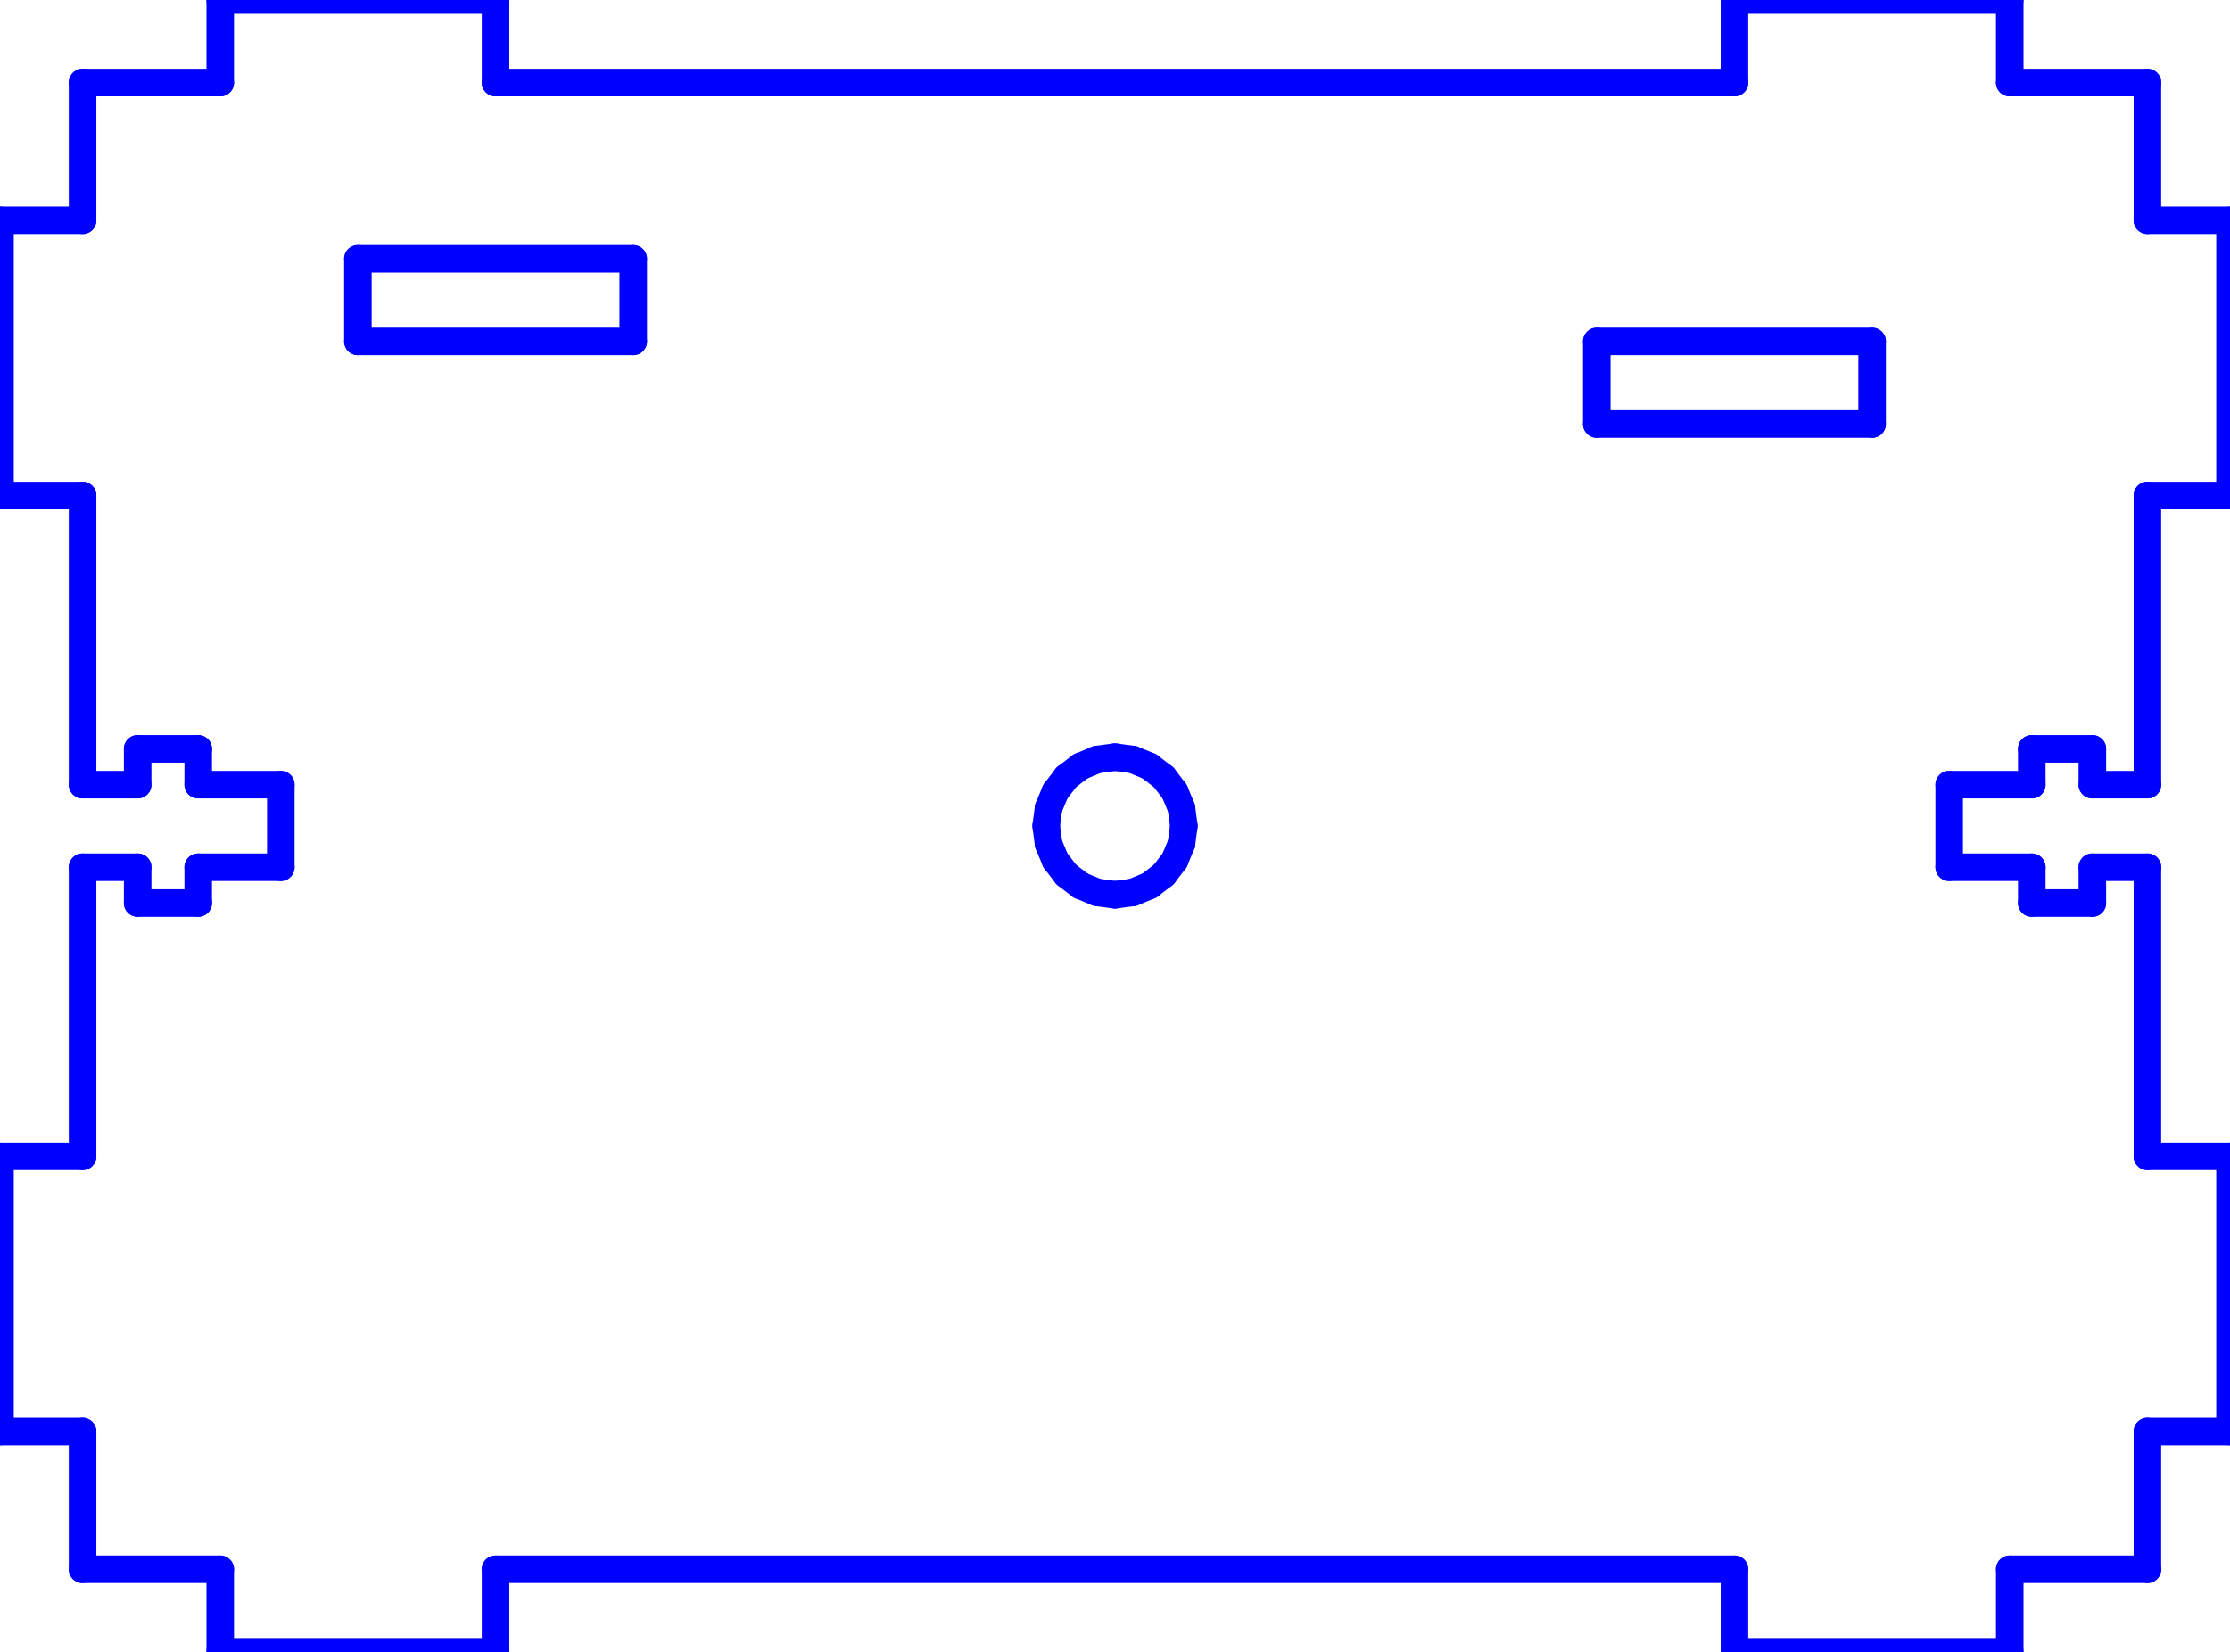
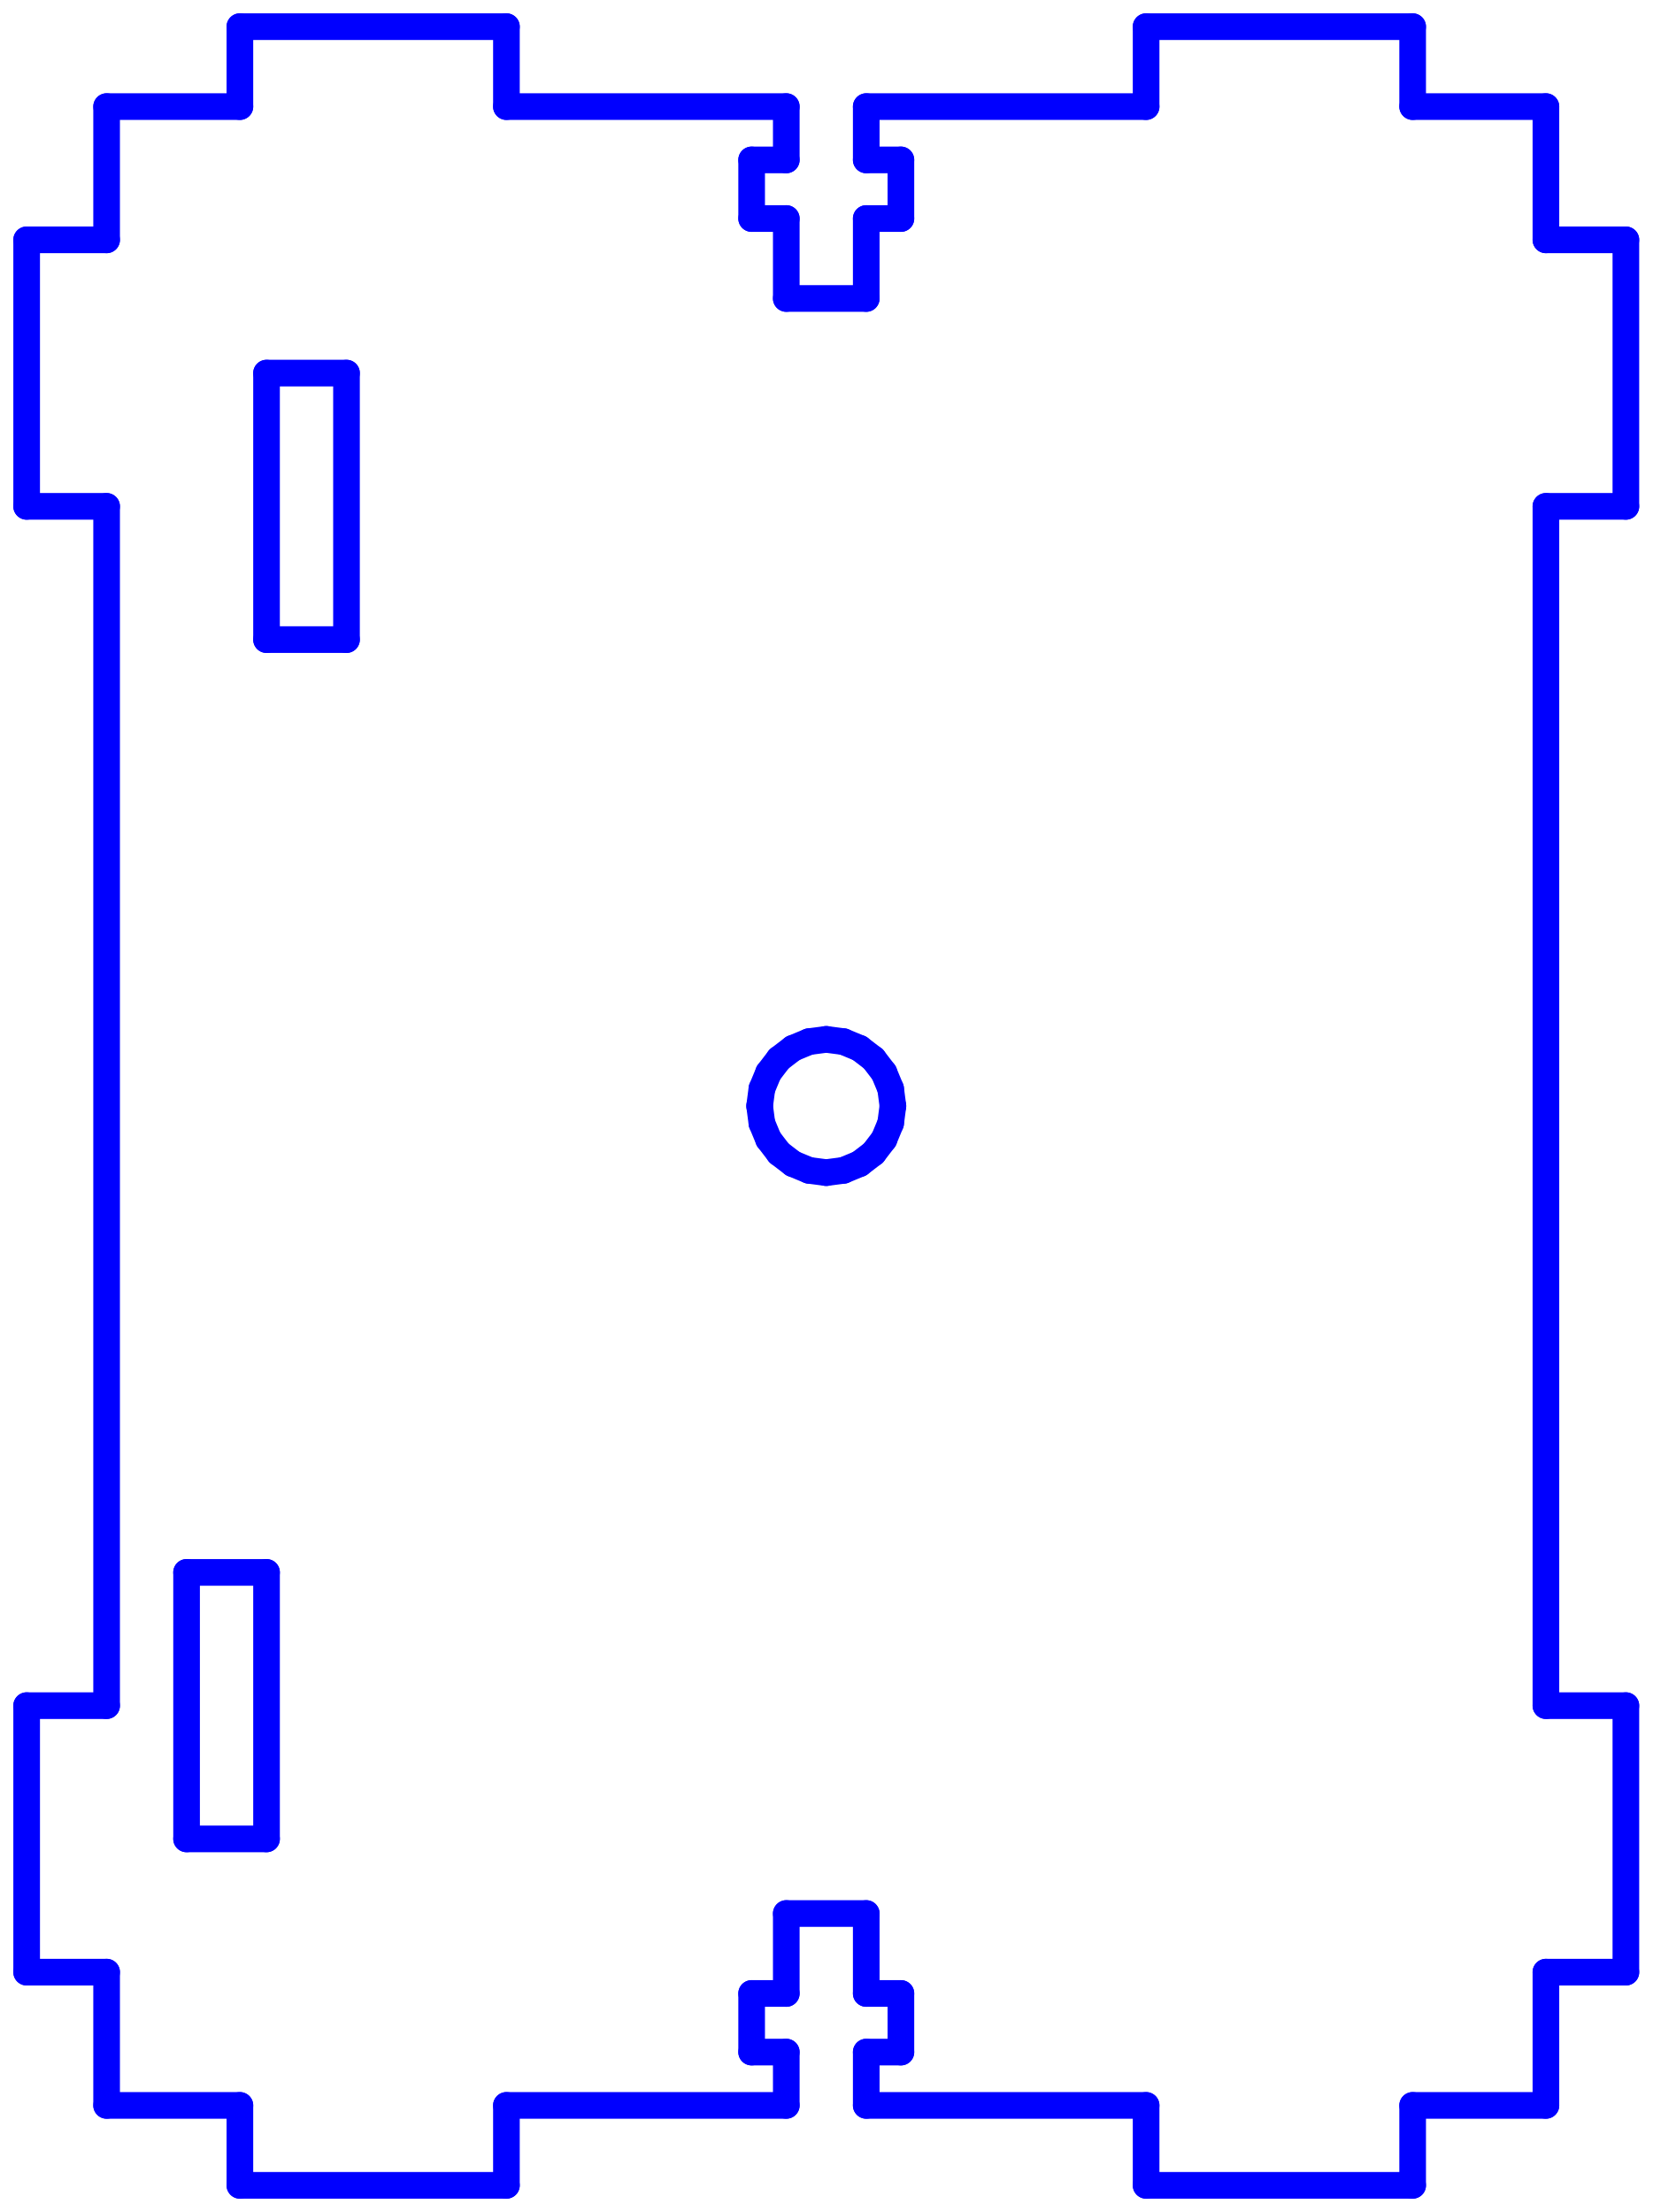
- <svg xmlns="http://www.w3.org/2000/svg" width="81mm" height="60mm" viewBox="0 0 81 60" version="1.1">
+ <svg xmlns="http://www.w3.org/2000/svg" width="62mm" height="83.0mm" viewBox="0 0 62 83.0" version="1.1">
  <g id="face0" fill="none" stroke="rgb(0,0,255)" stroke-width="1" stroke-miterlimit="4" stroke-dasharray="none" stroke-linejoin="round" stroke-linecap="round">
-     <line x1="3" y1="18" x2="3" y2="28.5" />
-     <line x1="3" y1="28.5" x2="5" y2="28.5" />
-     <line x1="5" y1="28.5" x2="5" y2="27.2" />
-     <line x1="5" y1="27.2" x2="7.2" y2="27.2" />
-     <line x1="7.2" y1="27.2" x2="7.2" y2="28.5" />
-     <line x1="7.2" y1="28.5" x2="10.2" y2="28.5" />
-     <line x1="10.2" y1="28.5" x2="10.2" y2="31.5" />
-     <line x1="10.2" y1="31.5" x2="7.2" y2="31.5" />
-     <line x1="7.2" y1="31.5" x2="7.2" y2="32.8" />
-     <line x1="7.2" y1="32.8" x2="5" y2="32.8" />
-     <line x1="5" y1="32.8" x2="5" y2="31.5" />
-     <line x1="5" y1="31.5" x2="3" y2="31.5" />
-     <line x1="3" y1="31.5" x2="3" y2="42" />
-     <line x1="3" y1="42" x2="0" y2="42" />
-     <line x1="0" y1="42" x2="0" y2="52" />
-     <line x1="0" y1="52" x2="3" y2="52" />
-     <line x1="3" y1="52" x2="3" y2="57" />
-     <line x1="3" y1="57" x2="8" y2="57" />
-     <line x1="8" y1="57" x2="8" y2="60" />
-     <line x1="8" y1="60" x2="18" y2="60" />
-     <line x1="18" y1="60" x2="18" y2="57" />
-     <line x1="18" y1="57" x2="63" y2="57" />
-     <line x1="63" y1="57" x2="63" y2="60" />
-     <line x1="63" y1="60" x2="73" y2="60" />
-     <line x1="73" y1="60" x2="73" y2="57" />
-     <line x1="73" y1="57" x2="78" y2="57" />
-     <line x1="78" y1="57" x2="78" y2="52" />
-     <line x1="78" y1="52" x2="81" y2="52" />
-     <line x1="81" y1="52" x2="81" y2="42" />
-     <line x1="81" y1="42" x2="78" y2="42" />
-     <line x1="78" y1="42" x2="78" y2="31.5" />
-     <line x1="78" y1="31.5" x2="76" y2="31.5" />
-     <line x1="76" y1="31.5" x2="76" y2="32.8" />
-     <line x1="76" y1="32.8" x2="73.8" y2="32.8" />
-     <line x1="73.8" y1="32.8" x2="73.8" y2="31.5" />
-     <line x1="73.8" y1="31.5" x2="70.8" y2="31.5" />
-     <line x1="70.8" y1="31.5" x2="70.8" y2="28.5" />
-     <line x1="70.8" y1="28.5" x2="73.8" y2="28.5" />
-     <line x1="73.8" y1="28.5" x2="73.8" y2="27.2" />
-     <line x1="73.8" y1="27.2" x2="76" y2="27.2" />
-     <line x1="76" y1="27.2" x2="76" y2="28.5" />
-     <line x1="76" y1="28.5" x2="78" y2="28.5" />
-     <line x1="78" y1="28.5" x2="78" y2="18" />
-     <line x1="78" y1="18" x2="81" y2="18" />
-     <line x1="81" y1="18" x2="81" y2="8" />
-     <line x1="81" y1="8" x2="78" y2="8" />
-     <line x1="78" y1="8" x2="78" y2="3" />
-     <line x1="78" y1="3" x2="73" y2="3" />
-     <line x1="73" y1="3" x2="73" y2="0" />
-     <line x1="73" y1="0" x2="63" y2="0" />
-     <line x1="63" y1="0" x2="63" y2="3" />
-     <line x1="63" y1="3" x2="18" y2="3" />
-     <line x1="18" y1="3" x2="18" y2="0" />
-     <line x1="18" y1="0" x2="8" y2="0" />
-     <line x1="8" y1="0" x2="8" y2="3" />
-     <line x1="8" y1="3" x2="3" y2="3" />
-     <line x1="3" y1="3" x2="3" y2="8" />
-     <line x1="3" y1="8" x2="0" y2="8" />
-     <line x1="0" y1="8" x2="0" y2="18" />
-     <line x1="0" y1="18" x2="3" y2="18" />
-     <line x1="39.853" y1="27.585" x2="40.5" y2="27.5" />
-     <line x1="40.5" y1="27.5" x2="41.147" y2="27.585" />
-     <line x1="41.147" y1="27.585" x2="41.75" y2="27.835" />
-     <line x1="41.75" y1="27.835" x2="42.268" y2="28.232" />
-     <line x1="42.268" y1="28.232" x2="42.665" y2="28.75" />
-     <line x1="42.665" y1="28.75" x2="42.915" y2="29.353" />
-     <line x1="42.915" y1="29.353" x2="43" y2="30" />
-     <line x1="43" y1="30" x2="42.915" y2="30.647" />
-     <line x1="42.915" y1="30.647" x2="42.665" y2="31.25" />
-     <line x1="42.665" y1="31.25" x2="42.268" y2="31.768" />
-     <line x1="42.268" y1="31.768" x2="41.75" y2="32.165" />
-     <line x1="41.75" y1="32.165" x2="41.147" y2="32.415" />
-     <line x1="41.147" y1="32.415" x2="40.5" y2="32.5" />
-     <line x1="40.5" y1="32.5" x2="39.853" y2="32.415" />
-     <line x1="39.853" y1="32.415" x2="39.25" y2="32.165" />
-     <line x1="39.25" y1="32.165" x2="38.732" y2="31.768" />
-     <line x1="38.732" y1="31.768" x2="38.335" y2="31.25" />
-     <line x1="38.335" y1="31.25" x2="38.085" y2="30.647" />
-     <line x1="38.085" y1="30.647" x2="38" y2="30" />
-     <line x1="38" y1="30" x2="38.085" y2="29.353" />
-     <line x1="38.085" y1="29.353" x2="38.335" y2="28.75" />
-     <line x1="38.335" y1="28.75" x2="38.732" y2="28.232" />
-     <line x1="38.732" y1="28.232" x2="39.25" y2="27.835" />
-     <line x1="39.25" y1="27.835" x2="39.853" y2="27.585" />
-     <line x1="68" y1="15.4" x2="58" y2="15.4" />
-     <line x1="58" y1="15.4" x2="58" y2="12.4" />
-     <line x1="58" y1="12.4" x2="68" y2="12.4" />
-     <line x1="68" y1="12.4" x2="68" y2="15.4" />
-     <line x1="23" y1="12.4" x2="13" y2="12.4" />
-     <line x1="13" y1="12.4" x2="13" y2="9.4" />
-     <line x1="13" y1="9.4" x2="23" y2="9.4" />
-     <line x1="23" y1="9.4" x2="23" y2="12.4" />
+     <line x1="19.0" y1="79" x2="29.5" y2="79" />
+     <line x1="29.5" y1="79" x2="29.5" y2="77" />
+     <line x1="29.5" y1="77" x2="28.2" y2="77" />
+     <line x1="28.2" y1="77" x2="28.2" y2="74.8" />
+     <line x1="28.2" y1="74.8" x2="29.5" y2="74.8" />
+     <line x1="29.5" y1="74.8" x2="29.5" y2="71.8" />
+     <line x1="29.5" y1="71.8" x2="32.5" y2="71.8" />
+     <line x1="32.5" y1="71.8" x2="32.5" y2="74.8" />
+     <line x1="32.5" y1="74.8" x2="33.8" y2="74.8" />
+     <line x1="33.8" y1="74.8" x2="33.8" y2="77" />
+     <line x1="33.8" y1="77" x2="32.5" y2="77" />
+     <line x1="32.5" y1="77" x2="32.5" y2="79" />
+     <line x1="32.5" y1="79" x2="43" y2="79" />
+     <line x1="43" y1="79" x2="43" y2="82.0" />
+     <line x1="43" y1="82.0" x2="53.0" y2="82.0" />
+     <line x1="53.0" y1="82.0" x2="53.0" y2="79" />
+     <line x1="53.0" y1="79" x2="58.0" y2="79" />
+     <line x1="58.0" y1="79" x2="58.0" y2="74.0" />
+     <line x1="58.0" y1="74.0" x2="61" y2="74.0" />
+     <line x1="61" y1="74.0" x2="61" y2="64" />
+     <line x1="61" y1="64" x2="58.0" y2="64.0" />
+     <line x1="58.0" y1="64.0" x2="58.0" y2="19" />
+     <line x1="58.0" y1="19" x2="61" y2="19" />
+     <line x1="61" y1="19" x2="61" y2="9.0" />
+     <line x1="61" y1="9.0" x2="58.0" y2="9" />
+     <line x1="58.0" y1="9" x2="58.0" y2="4" />
+     <line x1="58.0" y1="4" x2="53.0" y2="4" />
+     <line x1="53.0" y1="4" x2="53.0" y2="1" />
+     <line x1="53.0" y1="1" x2="43" y2="1" />
+     <line x1="43" y1="1" x2="43" y2="4" />
+     <line x1="43" y1="4" x2="32.5" y2="4" />
+     <line x1="32.5" y1="4" x2="32.5" y2="6" />
+     <line x1="32.5" y1="6" x2="33.8" y2="6" />
+     <line x1="33.8" y1="6" x2="33.8" y2="8.2" />
+     <line x1="33.8" y1="8.2" x2="32.5" y2="8.2" />
+     <line x1="32.5" y1="8.2" x2="32.5" y2="11.2" />
+     <line x1="32.5" y1="11.2" x2="29.5" y2="11.2" />
+     <line x1="29.5" y1="11.2" x2="29.5" y2="8.2" />
+     <line x1="29.5" y1="8.2" x2="28.2" y2="8.2" />
+     <line x1="28.2" y1="8.2" x2="28.2" y2="6" />
+     <line x1="28.2" y1="6" x2="29.5" y2="6" />
+     <line x1="29.5" y1="6" x2="29.5" y2="4" />
+     <line x1="29.5" y1="4" x2="19.0" y2="4" />
+     <line x1="19.0" y1="4" x2="19.0" y2="1" />
+     <line x1="19.0" y1="1" x2="9" y2="1.0" />
+     <line x1="9" y1="1.0" x2="9.0" y2="4" />
+     <line x1="9.0" y1="4" x2="4.0" y2="4" />
+     <line x1="4.0" y1="4" x2="4.0" y2="9.0" />
+     <line x1="4.0" y1="9.0" x2="1" y2="9.0" />
+     <line x1="1" y1="9.0" x2="1.0" y2="19" />
+     <line x1="1.0" y1="19" x2="4.0" y2="19" />
+     <line x1="4.0" y1="19" x2="4.0" y2="64" />
+     <line x1="4.0" y1="64" x2="1.0" y2="64" />
+     <line x1="1.0" y1="64" x2="1.0" y2="74.0" />
+     <line x1="1.0" y1="74.0" x2="4.0" y2="74.0" />
+     <line x1="4.0" y1="74.0" x2="4.0" y2="79" />
+     <line x1="4.0" y1="79" x2="9" y2="79" />
+     <line x1="9" y1="79" x2="9" y2="82" />
+     <line x1="9" y1="82" x2="19.0" y2="82" />
+     <line x1="19.0" y1="82" x2="19.0" y2="79" />
+     <line x1="28.585" y1="42.147" x2="28.5" y2="41.5" />
+     <line x1="28.5" y1="41.5" x2="28.585" y2="40.853" />
+     <line x1="28.585" y1="40.853" x2="28.835" y2="40.25" />
+     <line x1="28.835" y1="40.25" x2="29.232" y2="39.732" />
+     <line x1="29.232" y1="39.732" x2="29.75" y2="39.335" />
+     <line x1="29.75" y1="39.335" x2="30.353" y2="39.085" />
+     <line x1="30.353" y1="39.085" x2="31.0" y2="39.0" />
+     <line x1="31.0" y1="39.0" x2="31.647" y2="39.085" />
+     <line x1="31.647" y1="39.085" x2="32.25" y2="39.335" />
+     <line x1="32.25" y1="39.335" x2="32.768" y2="39.732" />
+     <line x1="32.768" y1="39.732" x2="33.165" y2="40.25" />
+     <line x1="33.165" y1="40.25" x2="33.415" y2="40.853" />
+     <line x1="33.415" y1="40.853" x2="33.5" y2="41.5" />
+     <line x1="33.5" y1="41.5" x2="33.415" y2="42.147" />
+     <line x1="33.415" y1="42.147" x2="33.165" y2="42.75" />
+     <line x1="33.165" y1="42.75" x2="32.768" y2="43.268" />
+     <line x1="32.768" y1="43.268" x2="32.25" y2="43.665" />
+     <line x1="32.25" y1="43.665" x2="31.647" y2="43.915" />
+     <line x1="31.647" y1="43.915" x2="31.0" y2="44.0" />
+     <line x1="31.0" y1="44.0" x2="30.353" y2="43.915" />
+     <line x1="30.353" y1="43.915" x2="29.75" y2="43.665" />
+     <line x1="29.75" y1="43.665" x2="29.232" y2="43.268" />
+     <line x1="29.232" y1="43.268" x2="28.835" y2="42.75" />
+     <line x1="28.835" y1="42.75" x2="28.585" y2="42.147" />
+     <line x1="13.0" y1="14" x2="13.0" y2="24.0" />
+     <line x1="13.0" y1="24.0" x2="10.0" y2="24.0" />
+     <line x1="10.0" y1="24.0" x2="10.0" y2="14" />
+     <line x1="10.0" y1="14" x2="13.0" y2="14" />
+     <line x1="10.0" y1="59" x2="10.0" y2="69" />
+     <line x1="10.0" y1="69" x2="7.0" y2="69" />
+     <line x1="7.0" y1="69" x2="7.0" y2="59" />
+     <line x1="7.0" y1="59" x2="10.0" y2="59" />
  </g>
</svg>
